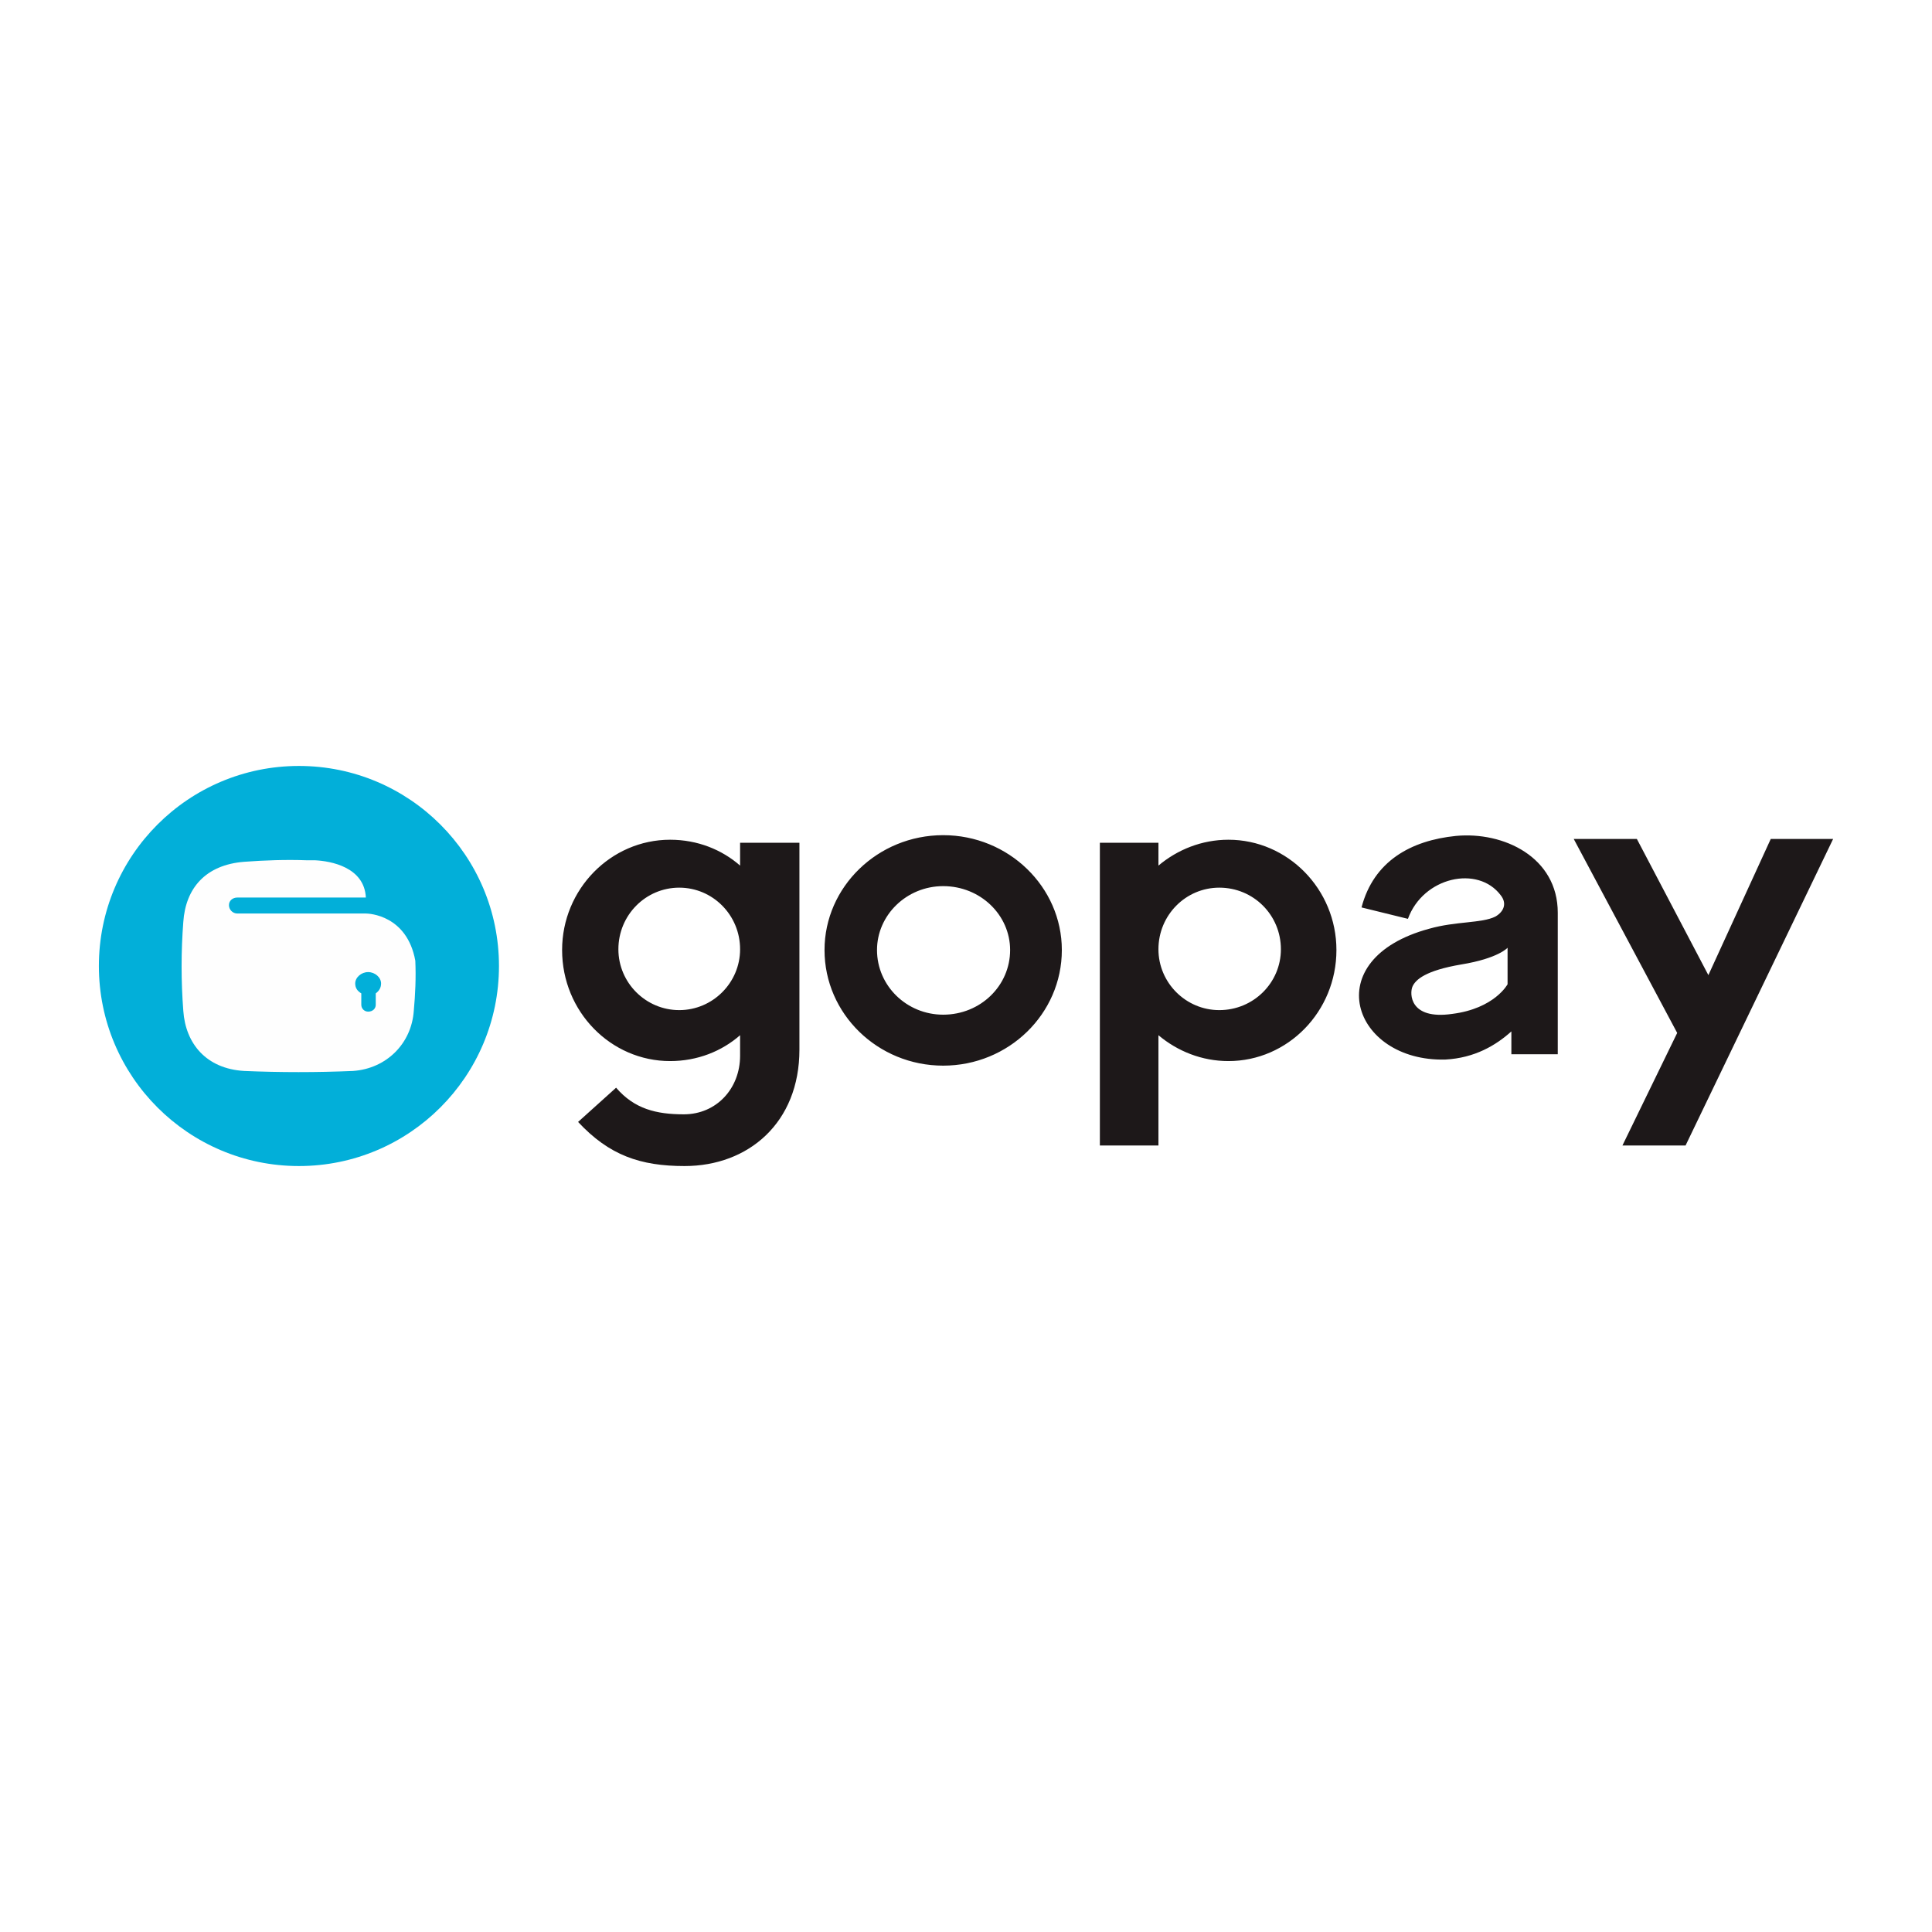
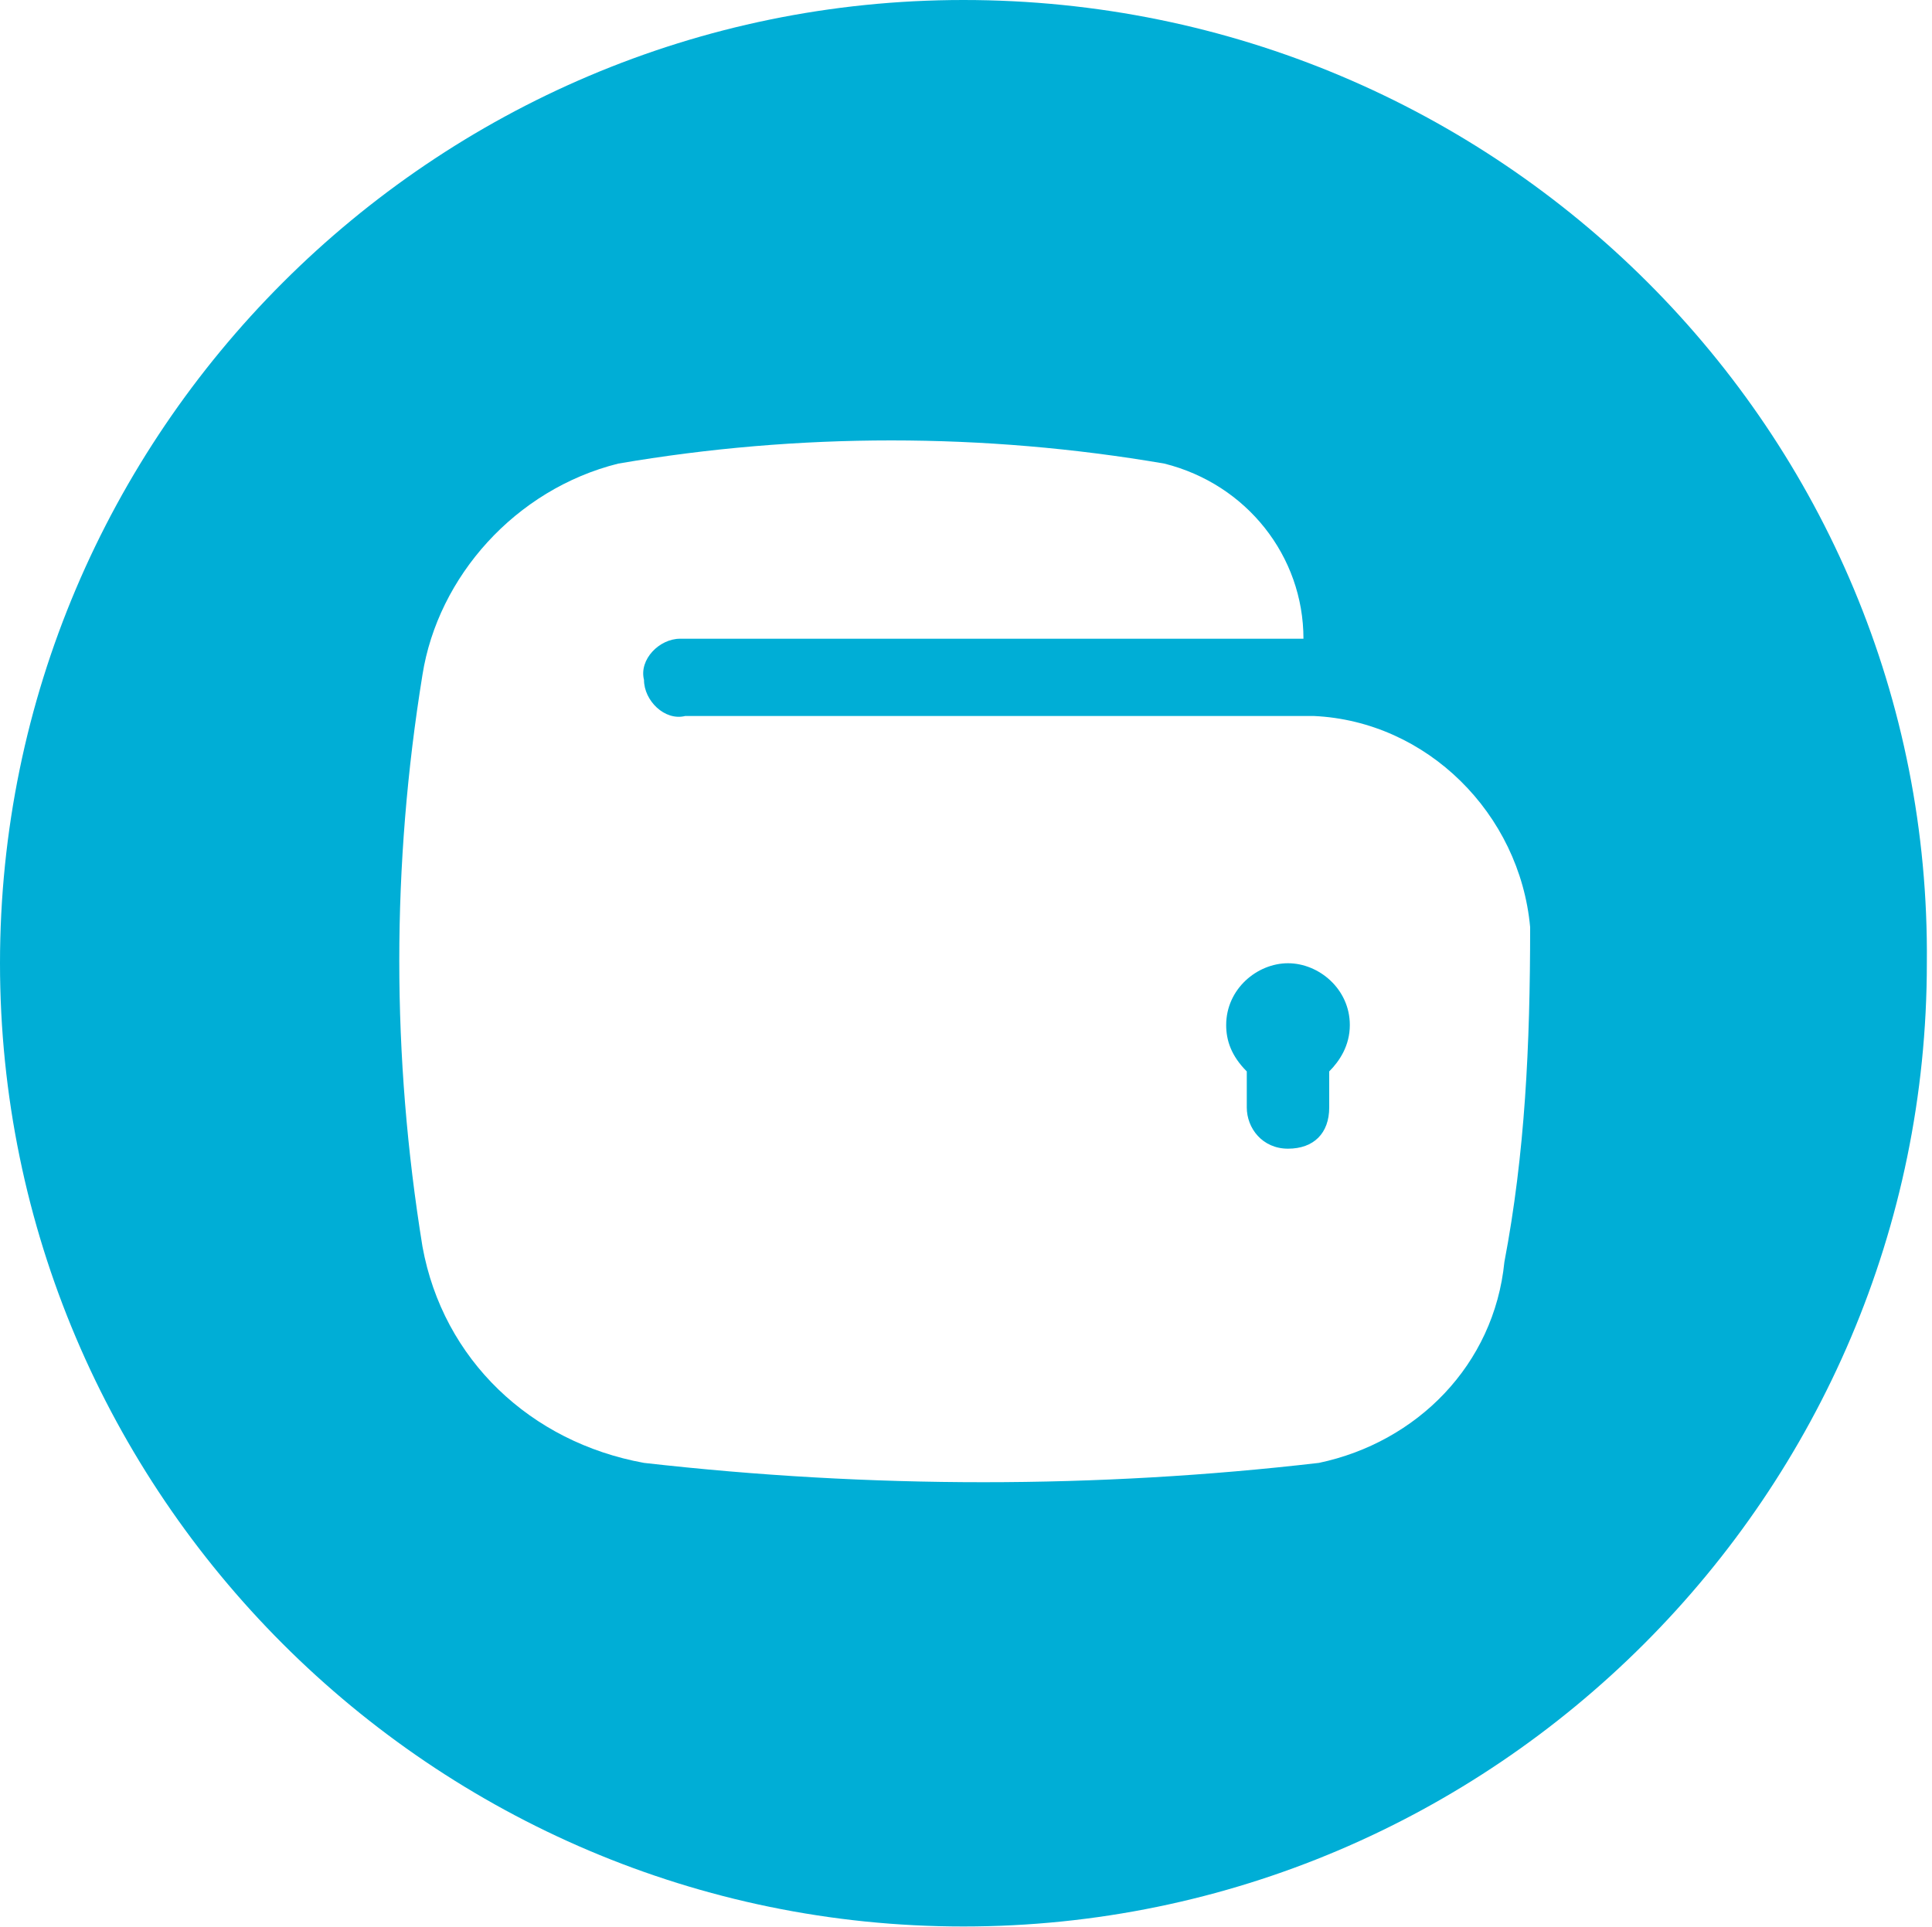
- <svg xmlns="http://www.w3.org/2000/svg" xml:space="preserve" width="25.4mm" height="25.4mm" version="1.1" style="shape-rendering:geometricPrecision; text-rendering:geometricPrecision; image-rendering:optimizeQuality; fill-rule:evenodd; clip-rule:evenodd" viewBox="0 0 2540 2540">
-   <defs>
-     <style type="text/css">
-    
-     .fil0 {fill:none}
-     .fil2 {fill:#FEFEFE}
-     .fil3 {fill:#1D1819}
-     .fil1 {fill:#02AFD9}
-    
-   </style>
-   </defs>
-   <g id="Layer_x0020_1">
-     <rect class="fil0" width="2540" height="2540" />
-     <g id="_1443026684752">
-       <circle class="fil1" cx="393" cy="1270" r="263" />
-       <path class="fil2" d="M241 1329c3,43 30,76 80,79 48,2 95,2 143,0 44,-3 77,-36 80,-79 2,-22 3,-44 2,-66l0 0 0 0c-11,-60 -61,-62 -65,-62l-1 0 0 0 0 0 -168 0c-6,0 -11,-5 -11,-11l0 0c0,-6 5,-10 11,-10l169 0c-2,-40 -46,-48 -67,-49l-11 0 0 0c-27,-1 -55,0 -82,2 -51,4 -77,35 -80,79 -3,39 -3,78 0,117zm253 -23l0 15c0,5 -4,9 -10,9l0 0c-5,0 -9,-4 -9,-9l0 -15c-5,-3 -8,-7 -8,-13 0,-8 8,-15 17,-15 9,0 17,7 17,15 0,6 -3,10 -7,13z" />
-     </g>
-     <path class="fil3" d="M1982 1246l0 48c0,0 -17,32 -73,39 -56,8 -56,-27 -52,-36 4,-9 17,-21 64,-29 49,-8 61,-22 61,-22zm66 -46l0 186 -61 0 0 -30c-20,18 -48,35 -87,37 -122,3 -169,-132 -21,-172 35,-10 69,-7 87,-16 12,-7 15,-18 7,-28 -30,-40 -102,-24 -122,31l-61 -15c16,-61 65,-88 124,-94 63,-6 134,28 134,101zm-1155 -33c-44,0 -80,36 -80,81 0,44 36,80 80,80 44,0 80,-36 80,-80 0,-45 -36,-81 -80,-81zm158 -59l-78 0 0 30c-24,-21 -56,-34 -92,-34 -78,0 -142,65 -142,145 0,81 64,146 142,146 36,0 68,-13 92,-34l0 27c0,43 -31,77 -74,77 -36,0 -65,-7 -89,-35l-50 45c41,44 82,58 140,58 84,0 151,-57 151,-153l0 -42 0 -230zm1359 -5l-82 0 -82 179 -94 -179 -83 0 136 255 -72 148c0,0 83,0 83,0 0,0 194,-403 194,-403zm-807 64c45,0 81,36 81,81 0,44 -36,80 -81,80 -44,0 -80,-36 -80,-80 0,-45 36,-81 80,-81zm-157 -59l77 0 0 30c25,-21 57,-34 92,-34 78,0 142,65 142,145 0,81 -64,146 -142,146 -35,0 -67,-13 -92,-34l0 145 -77 0 0 -398zm-206 57c49,0 88,38 88,84 0,47 -39,85 -88,85 -48,0 -87,-38 -87,-85 0,-46 39,-84 87,-84zm0 -67c86,0 156,68 156,151 0,84 -70,152 -156,152 -86,0 -156,-68 -156,-152 0,-83 70,-151 156,-151z" />
+ <svg xmlns="http://www.w3.org/2000/svg" version="1.1" id="Layer_1" x="0px" y="0px" viewBox="0 0 37.5 37.4" style="enable-background:new 0 0 37.5 37.4;" xml:space="preserve">
+   <style type="text/css">
+   .st0{fill:#00AED6;}
+  </style>
+   <polygon points="25,18.7 25,18.7 25,18.7 ">
+  </polygon>
+   <g>
+     <path class="st0" d="M18.7,0C8.4,0,0,8.4,0,18.7C0,29,8.4,37.4,18.7,37.4c10.3,0,18.7-8.4,18.7-18.7C37.5,8.4,29.1,0,18.7,0z    M29.2,24.5c-0.2,2-1.7,3.5-3.6,3.9c-4.3,0.5-8.7,0.5-13.1,0c-2.2-0.4-3.9-2-4.3-4.2c-0.6-3.7-0.6-7.4,0-11.1C8.5,11.2,10,9.5,12,9   c3.5-0.6,7.1-0.6,10.6,0c1.6,0.4,2.7,1.8,2.7,3.4h-12c0,0-0.1,0-0.1,0c-0.4,0-0.8,0.4-0.7,0.8c0,0.4,0.4,0.8,0.8,0.7h12.2   c2.2,0.1,4,1.9,4.2,4.1C29.7,20.3,29.6,22.4,29.2,24.5z">
+   </path>
+     <path class="st0" d="M25,18.7c-0.6,0-1.2,0.5-1.2,1.2c0,0.3,0.1,0.6,0.4,0.9v0.7c0,0.4,0.3,0.8,0.8,0.8s0.8-0.3,0.8-0.8v-0.7   c0.2-0.2,0.4-0.5,0.4-0.9C26.2,19.2,25.6,18.7,25,18.7z">
+   </path>
  </g>
</svg>
